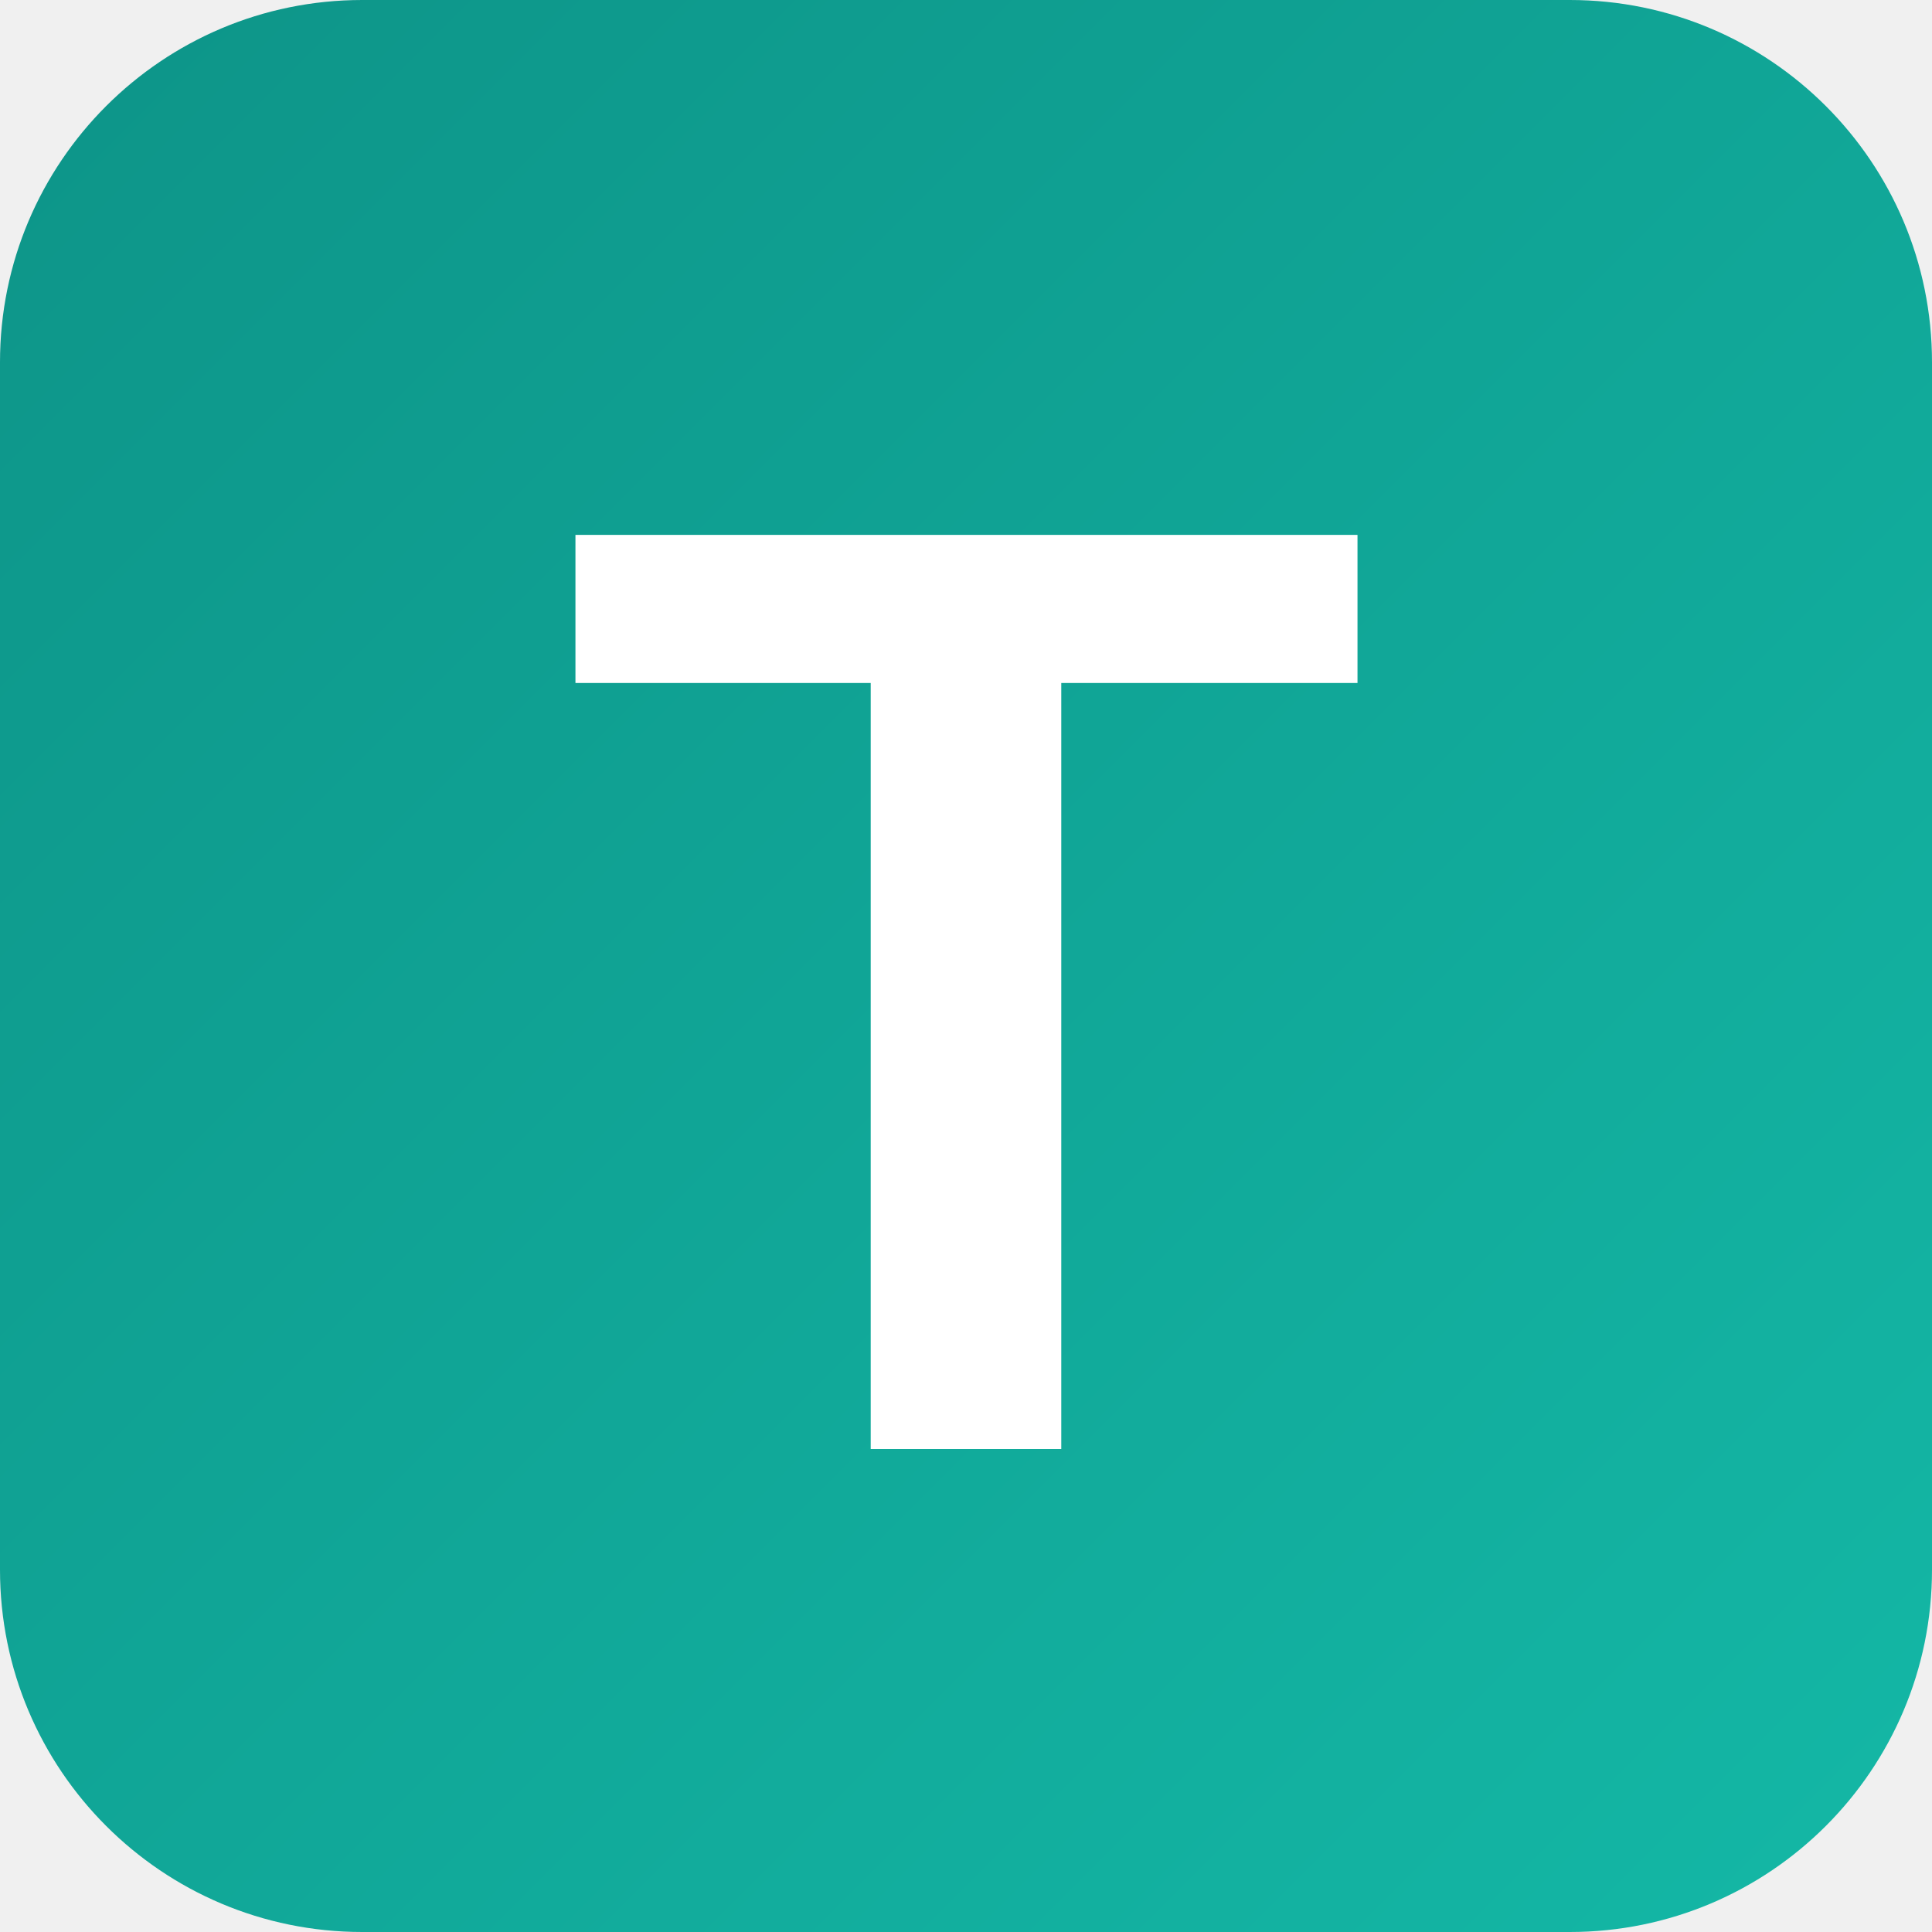
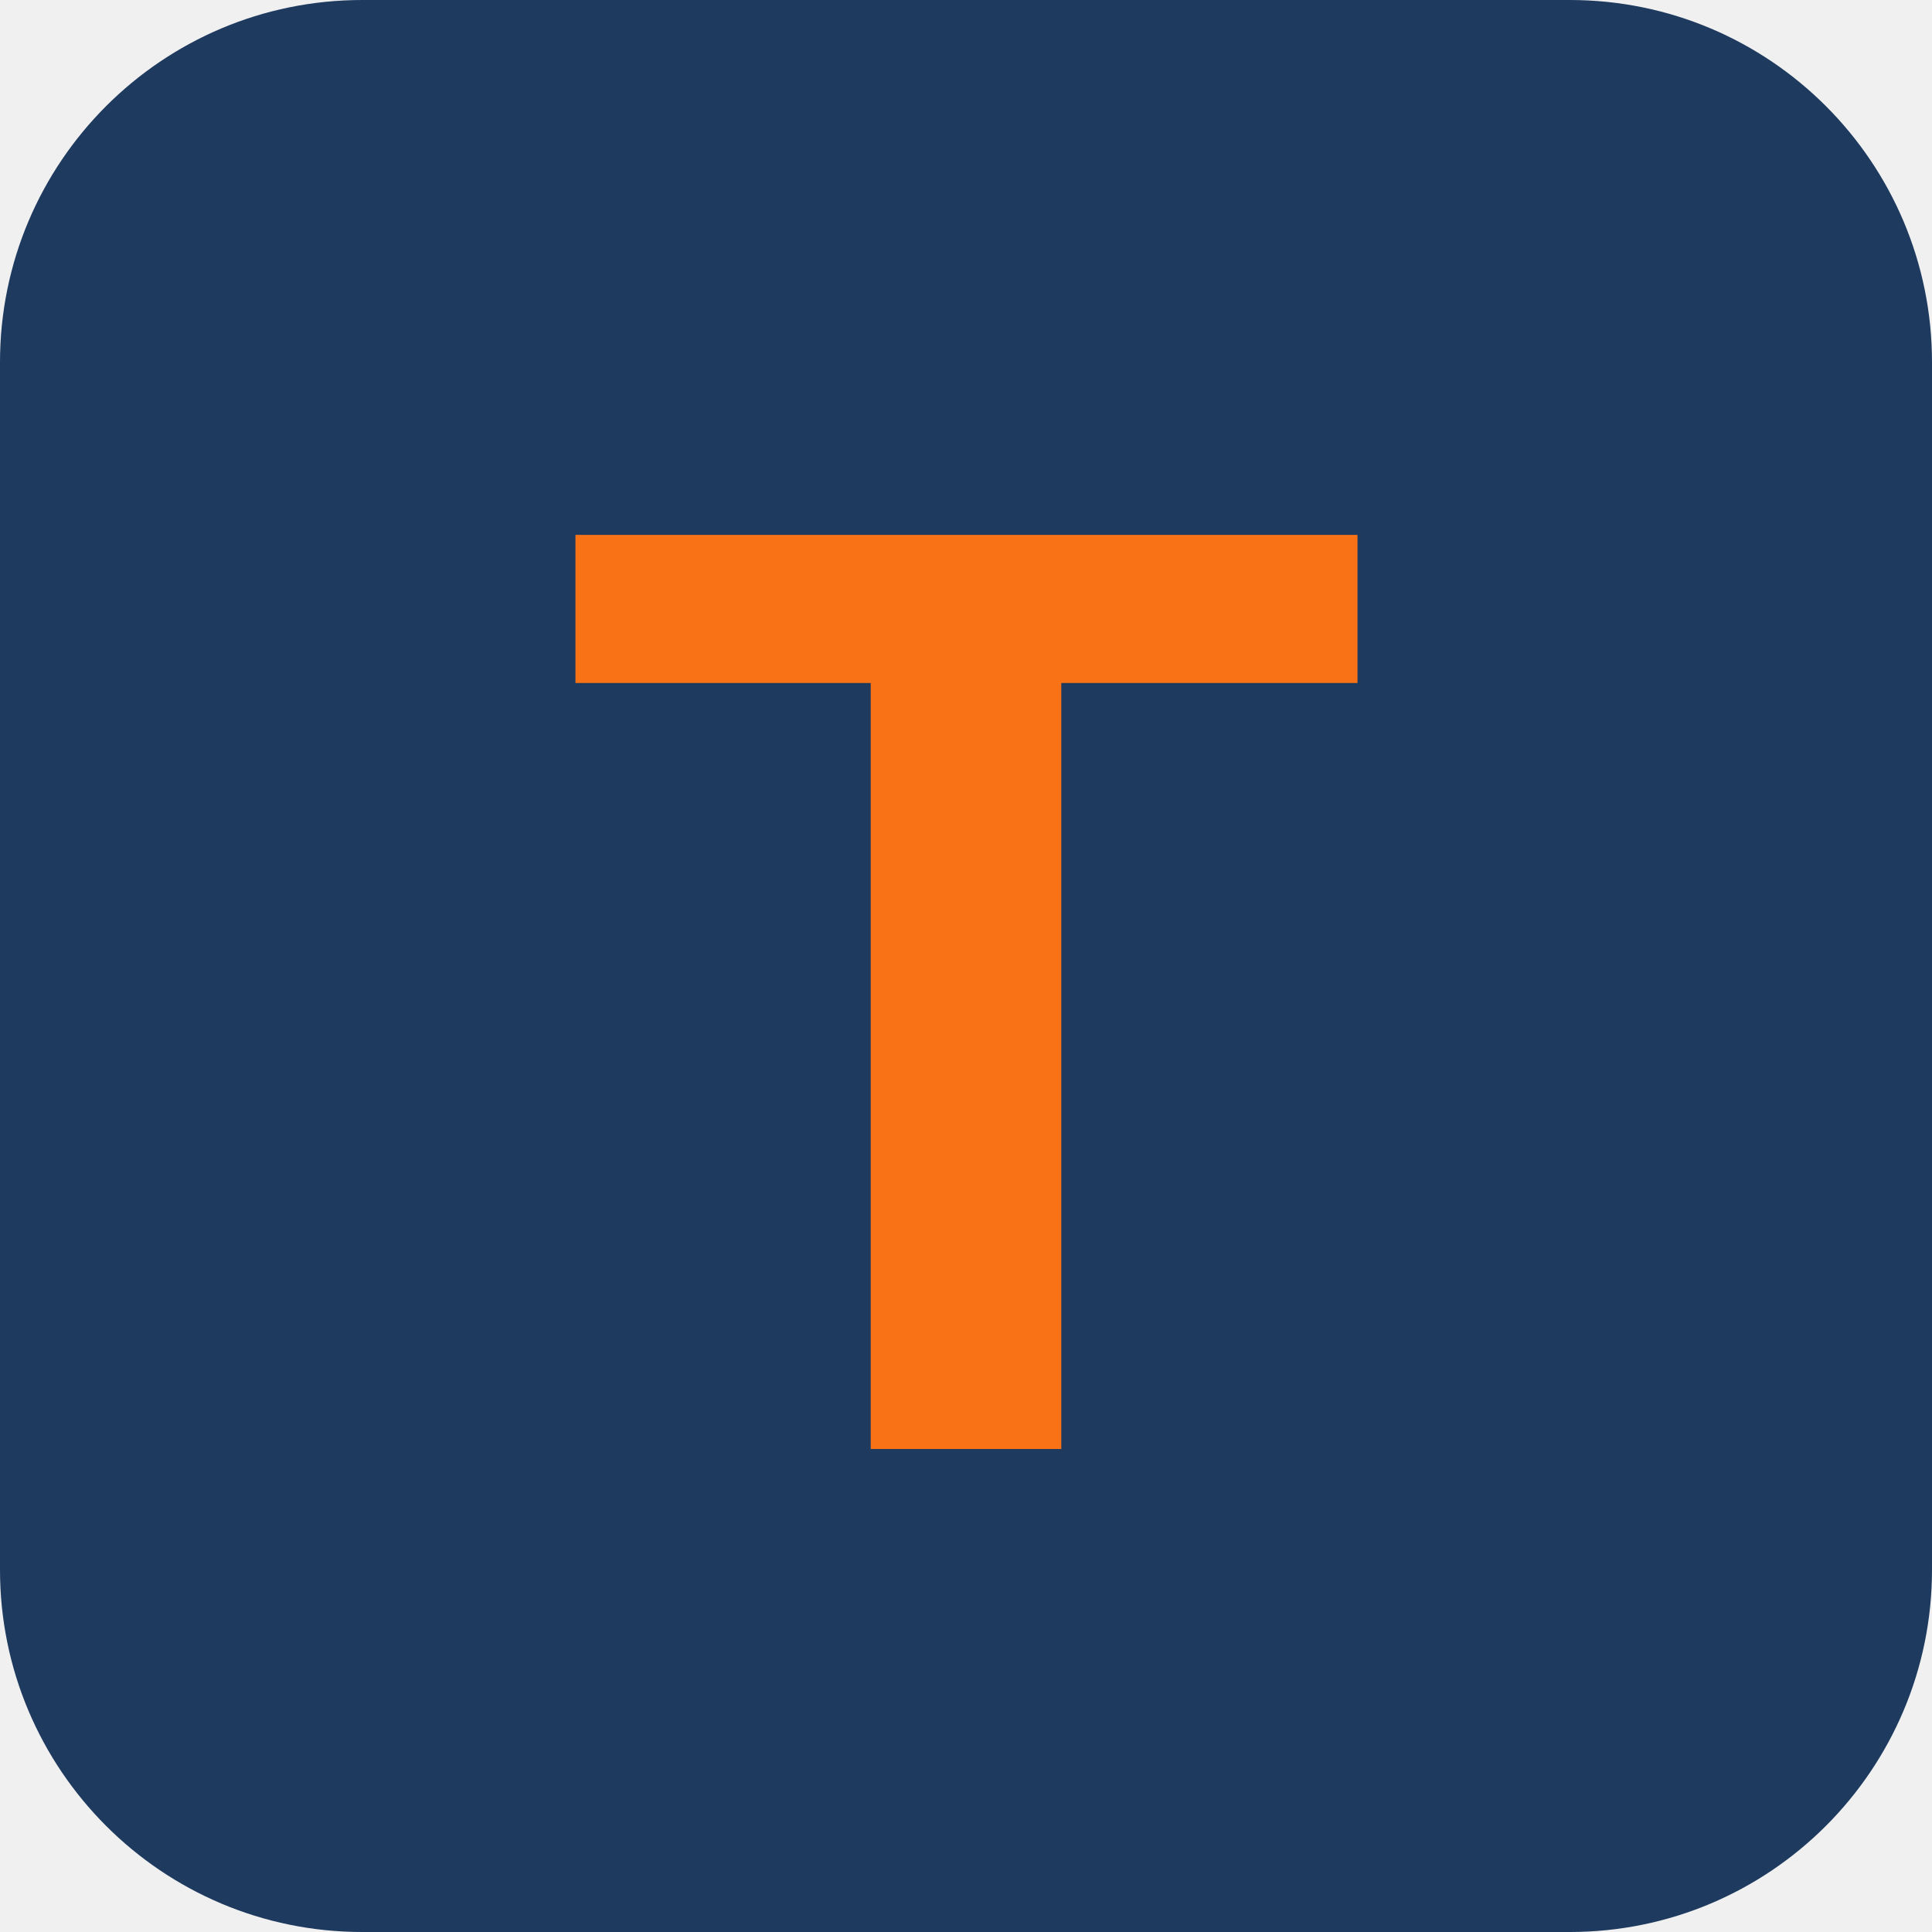
<svg xmlns="http://www.w3.org/2000/svg" viewBox="0 0 32 32">
-   <defs>
-     <linearGradient id="tealGrad" x1="0%" y1="0%" x2="100%" y2="100%">
-       <stop offset="0%" style="stop-color:#0d9488" />
-       <stop offset="100%" style="stop-color:#14b8a6" />
-     </linearGradient>
-   </defs>
-   <rect width="32" height="32" rx="6" fill="url(#tealGrad)" />
-   <text x="16" y="24" font-family="Arial, sans-serif" font-size="22" font-weight="bold" fill="white" text-anchor="middle">T</text>
+   <rect width="32" height="32" rx="6" fill="#1e3a5f" />
+   <text x="16" y="24" font-family="Arial, sans-serif" font-size="22" font-weight="bold" fill="#f97316" text-anchor="middle">T</text>
</svg>
